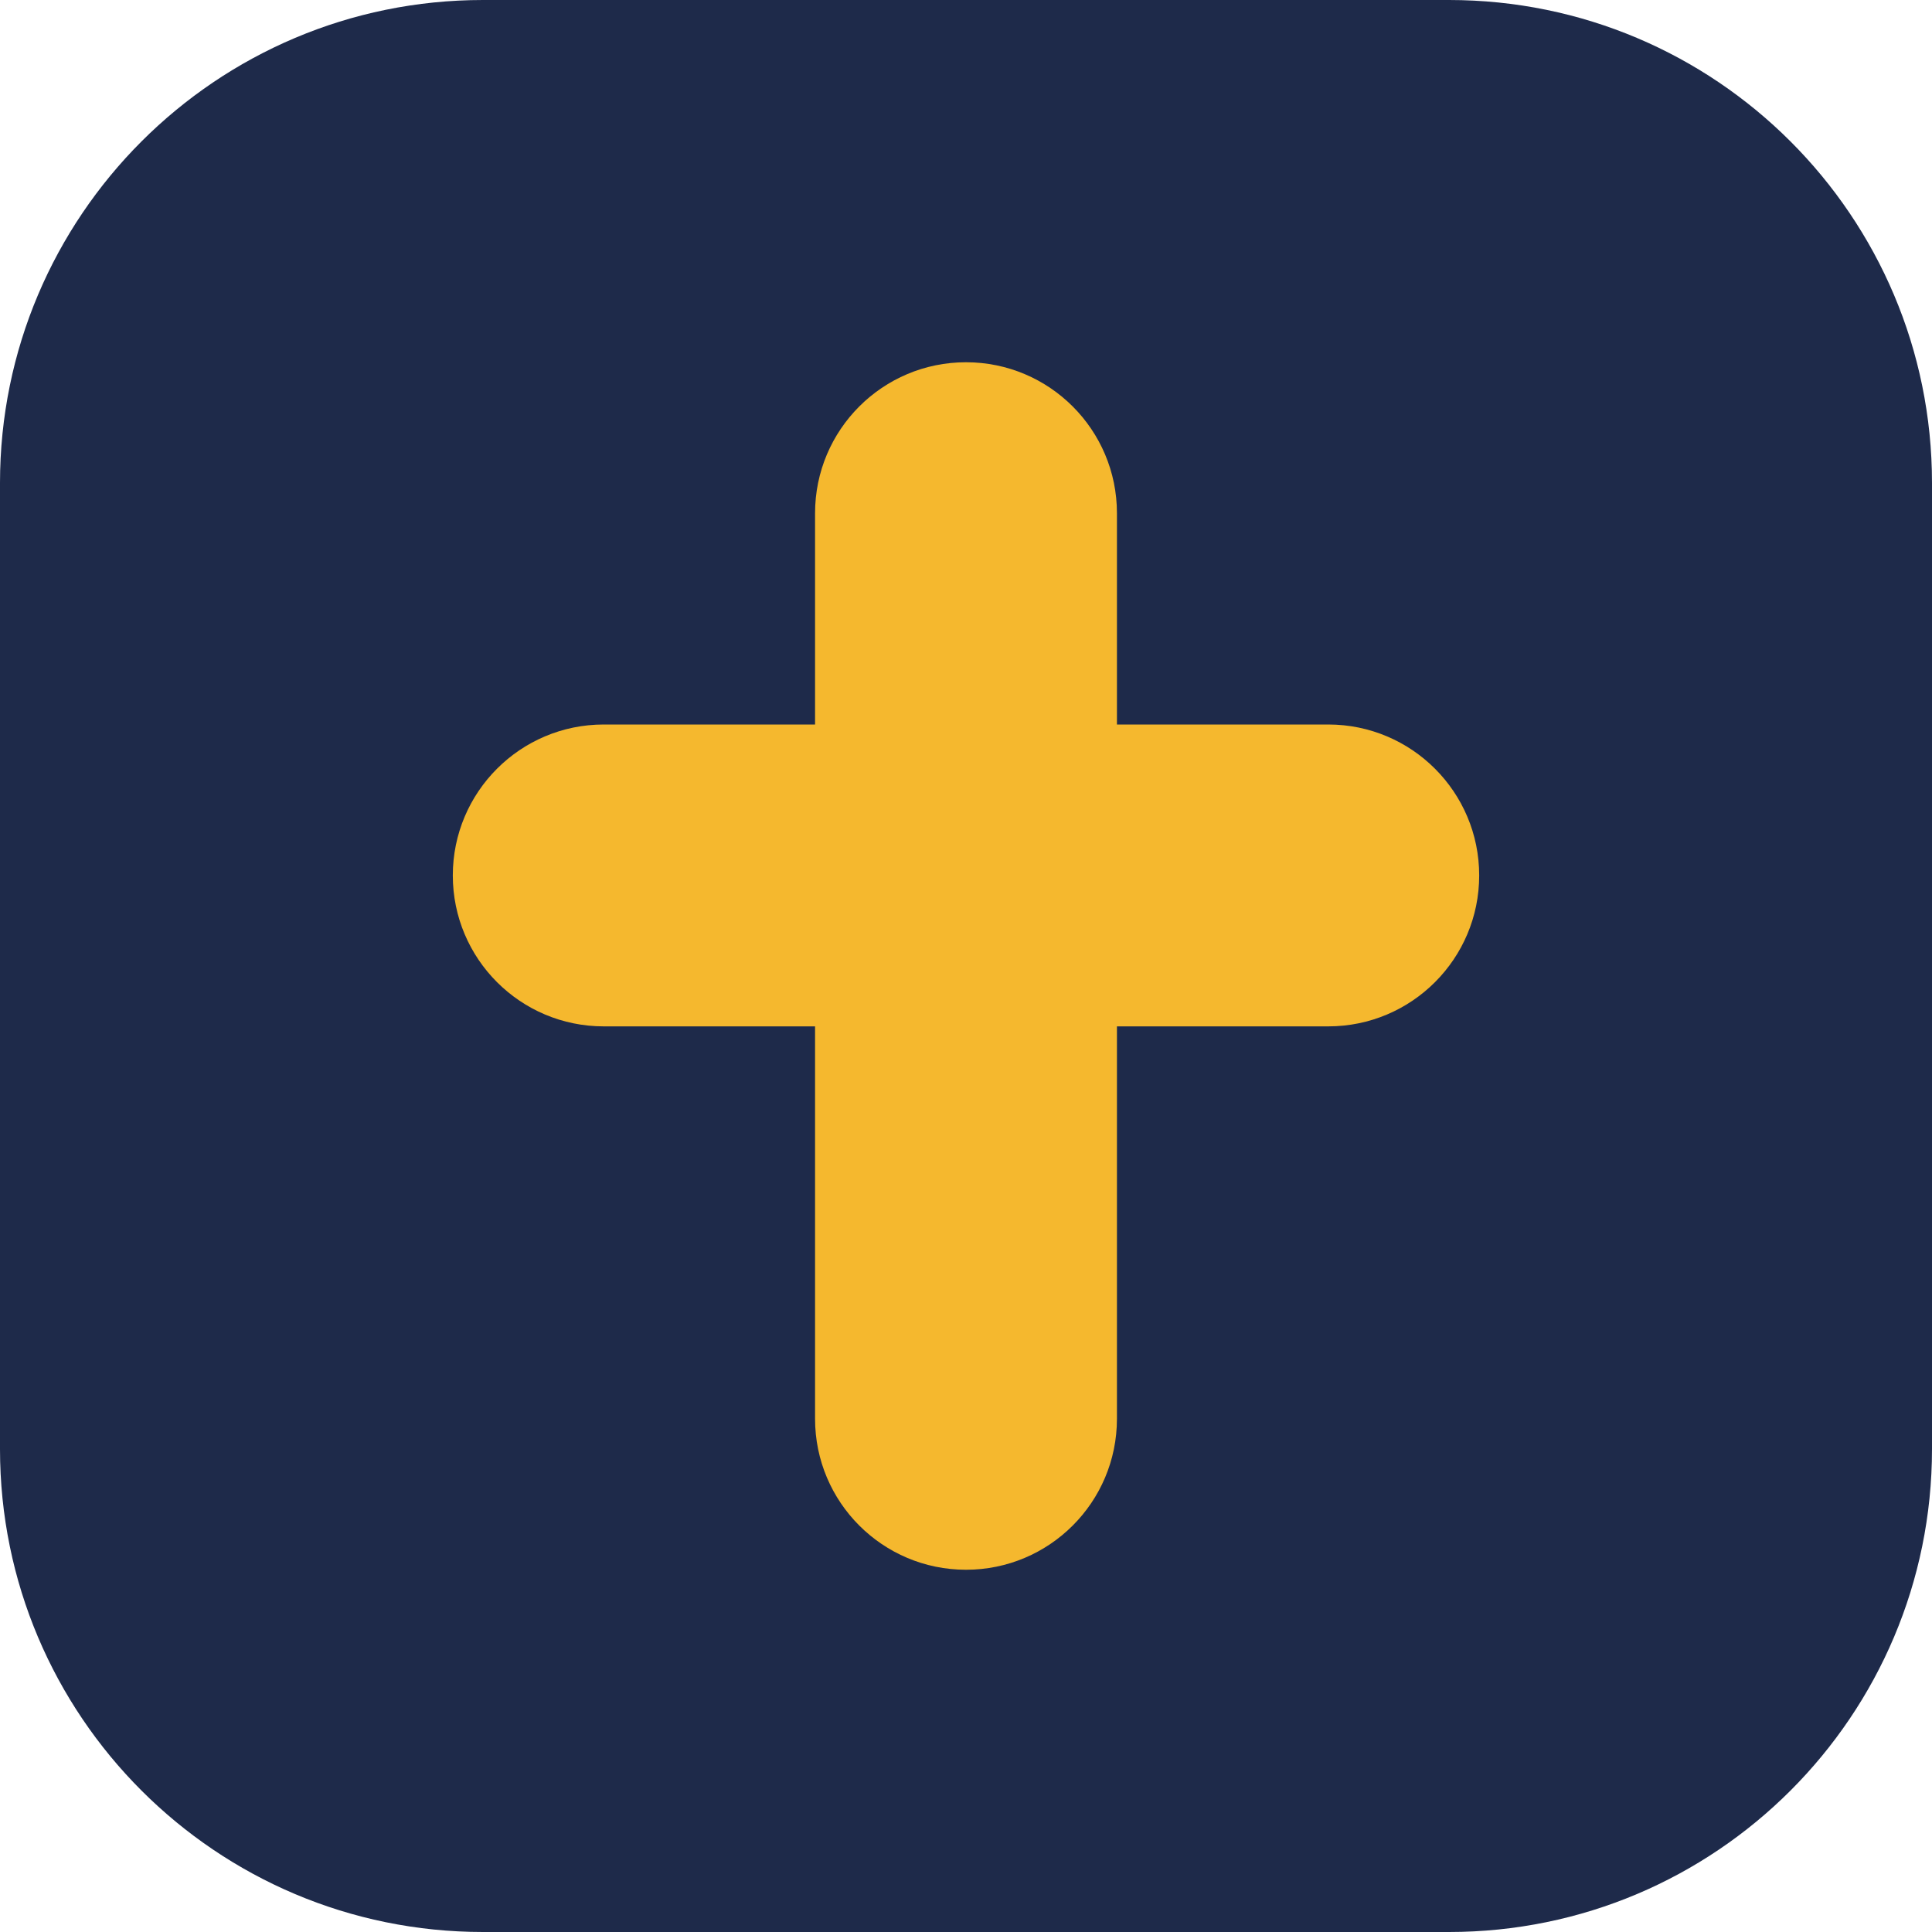
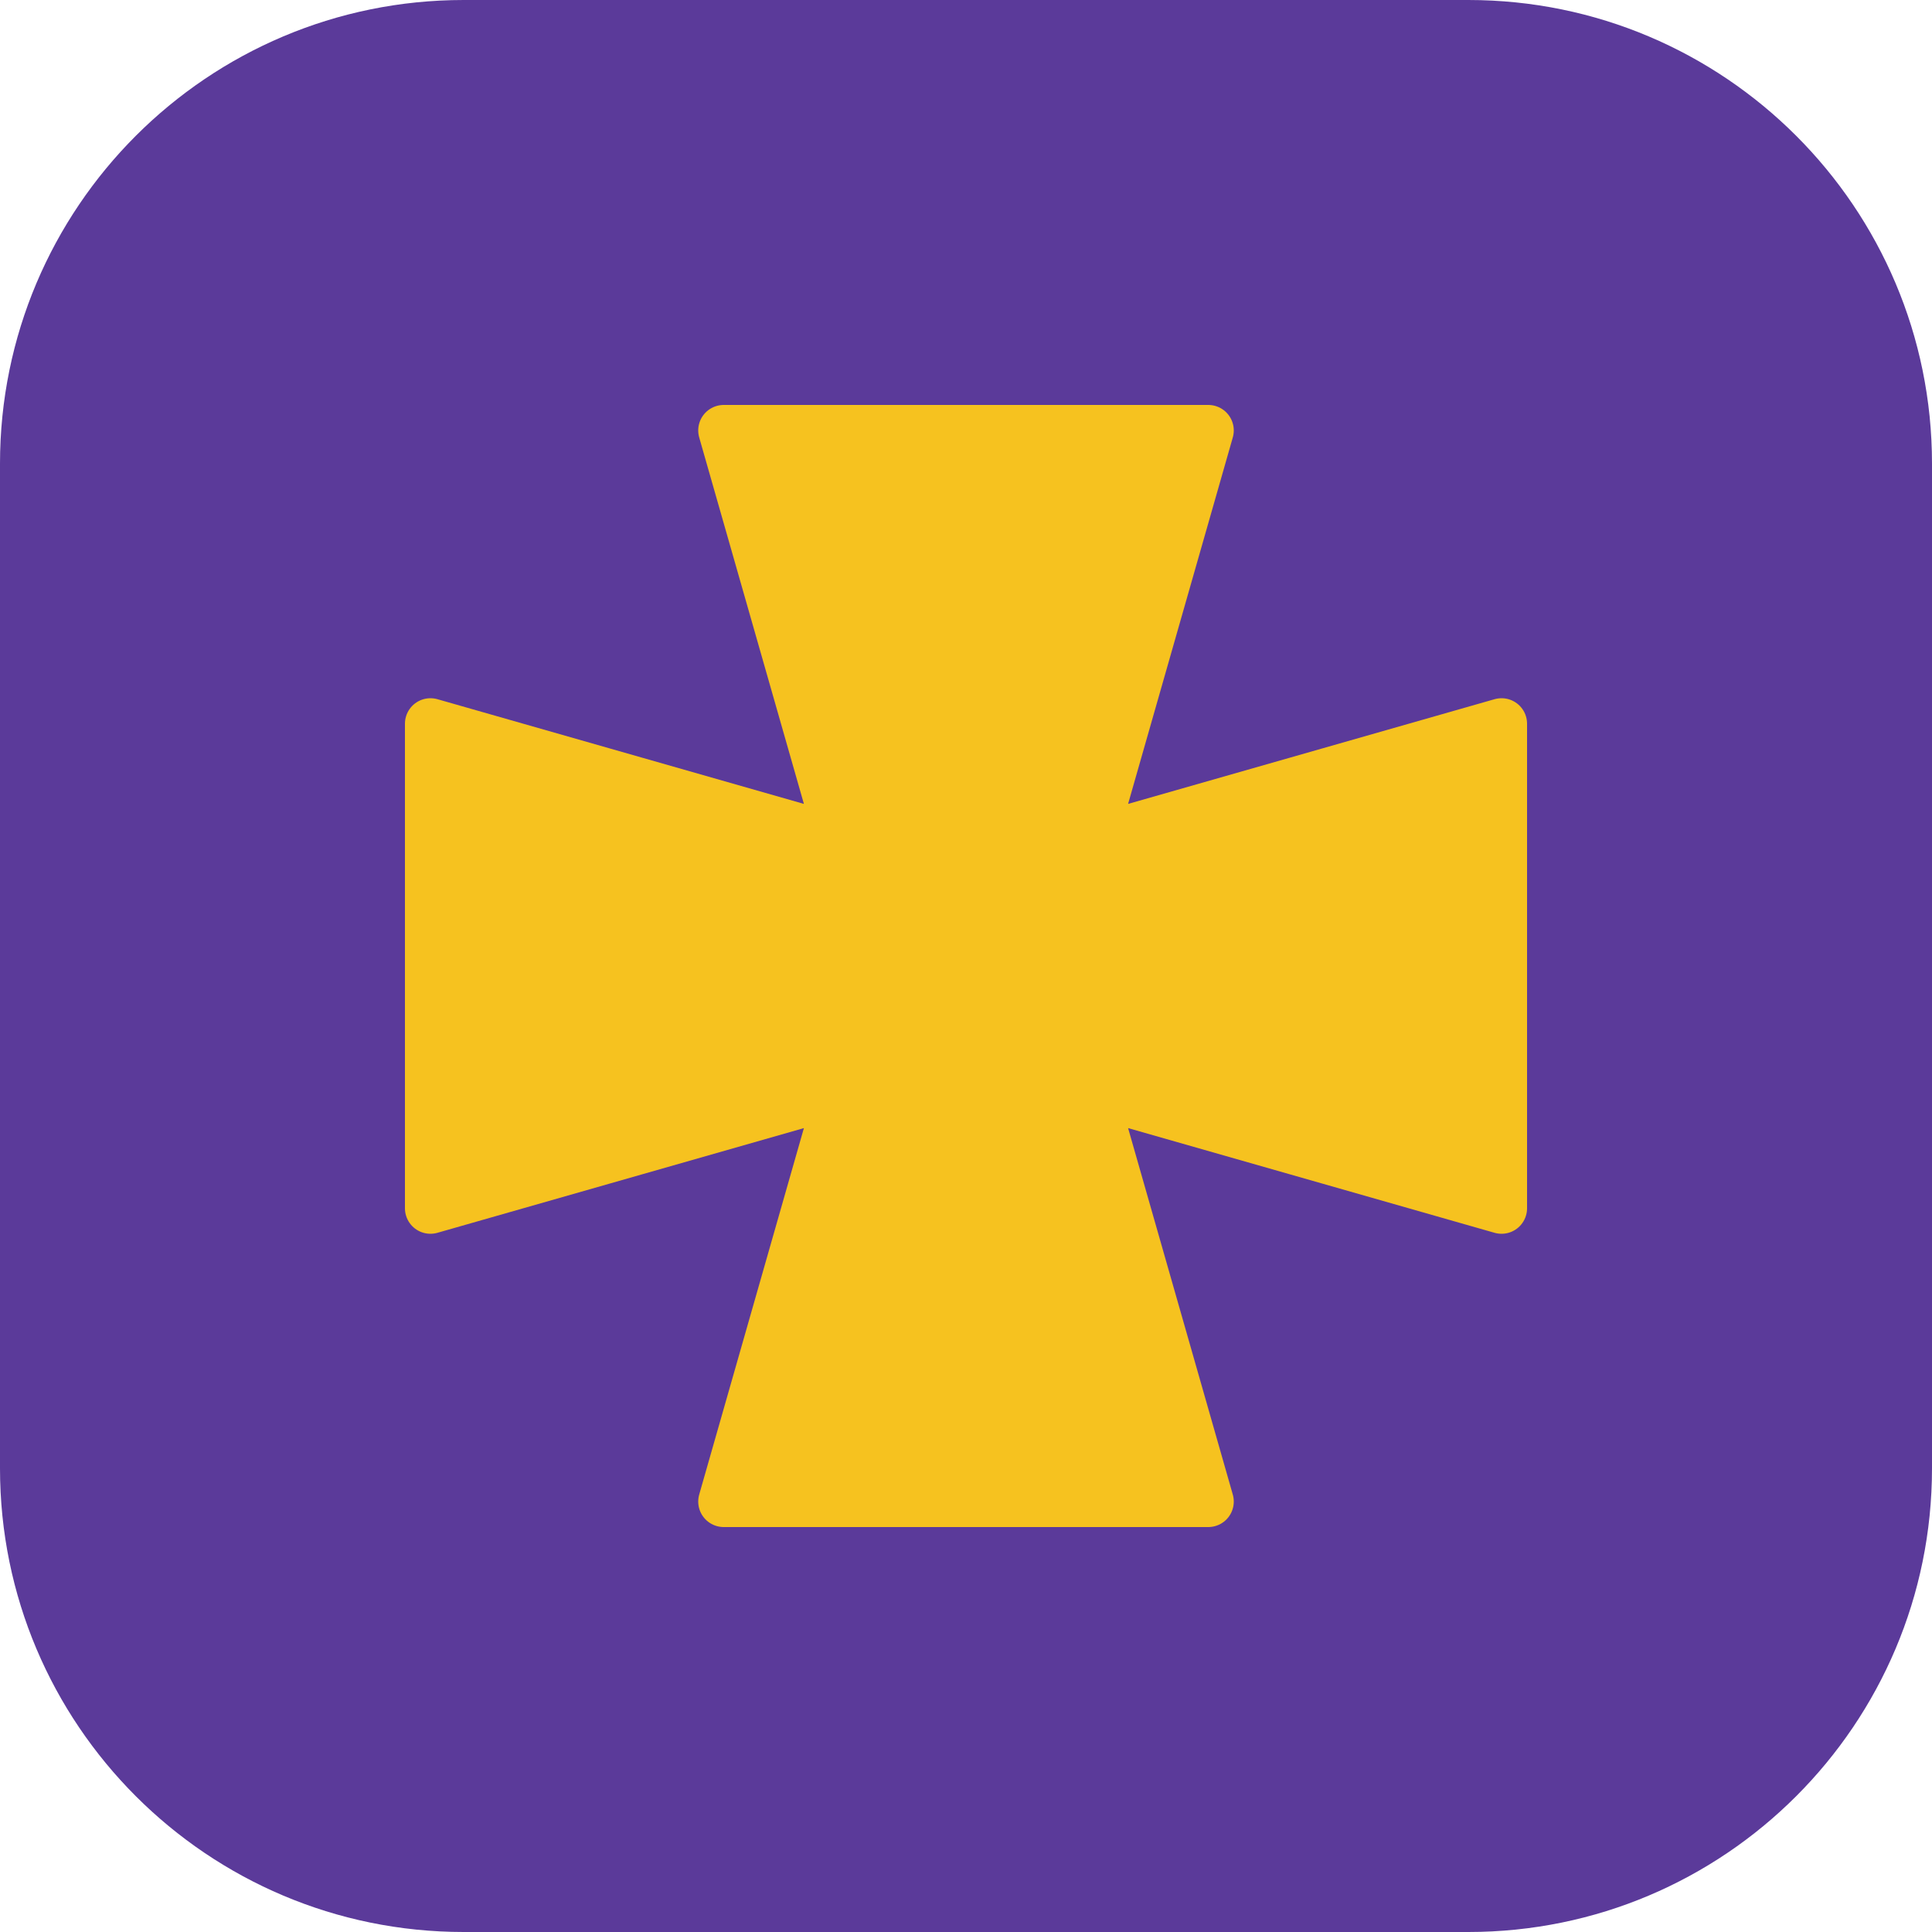
- <svg xmlns="http://www.w3.org/2000/svg" viewBox="0 0 64 64" role="img" aria-label="PresLink">
-   <rect width="64" height="64" rx="16" fill="#1e2a4a" />
-   <rect x="27" y="12" width="10" height="40" rx="5" fill="#f5b82e" />
-   <rect x="15" y="24" width="34" height="10" rx="5" fill="#f5b82e" />
+ <svg xmlns="http://www.w3.org/2000/svg" viewBox="0 0 100 100" aria-hidden="true">
+   <rect width="100" height="100" rx="24" fill="#5B3A9A" />
+   <g transform="translate(50 50) scale(.66) translate(-50 -50)">
+     <path fill="#F6C21F" stroke="#F6C21F" stroke-width="4" stroke-linejoin="round" d="M43 50h14l12-42H31zM50 43v14l42 12V31zM57 50H43L31 92h38zM50 57V43L8 31v38z" />
+   </g>
</svg>
